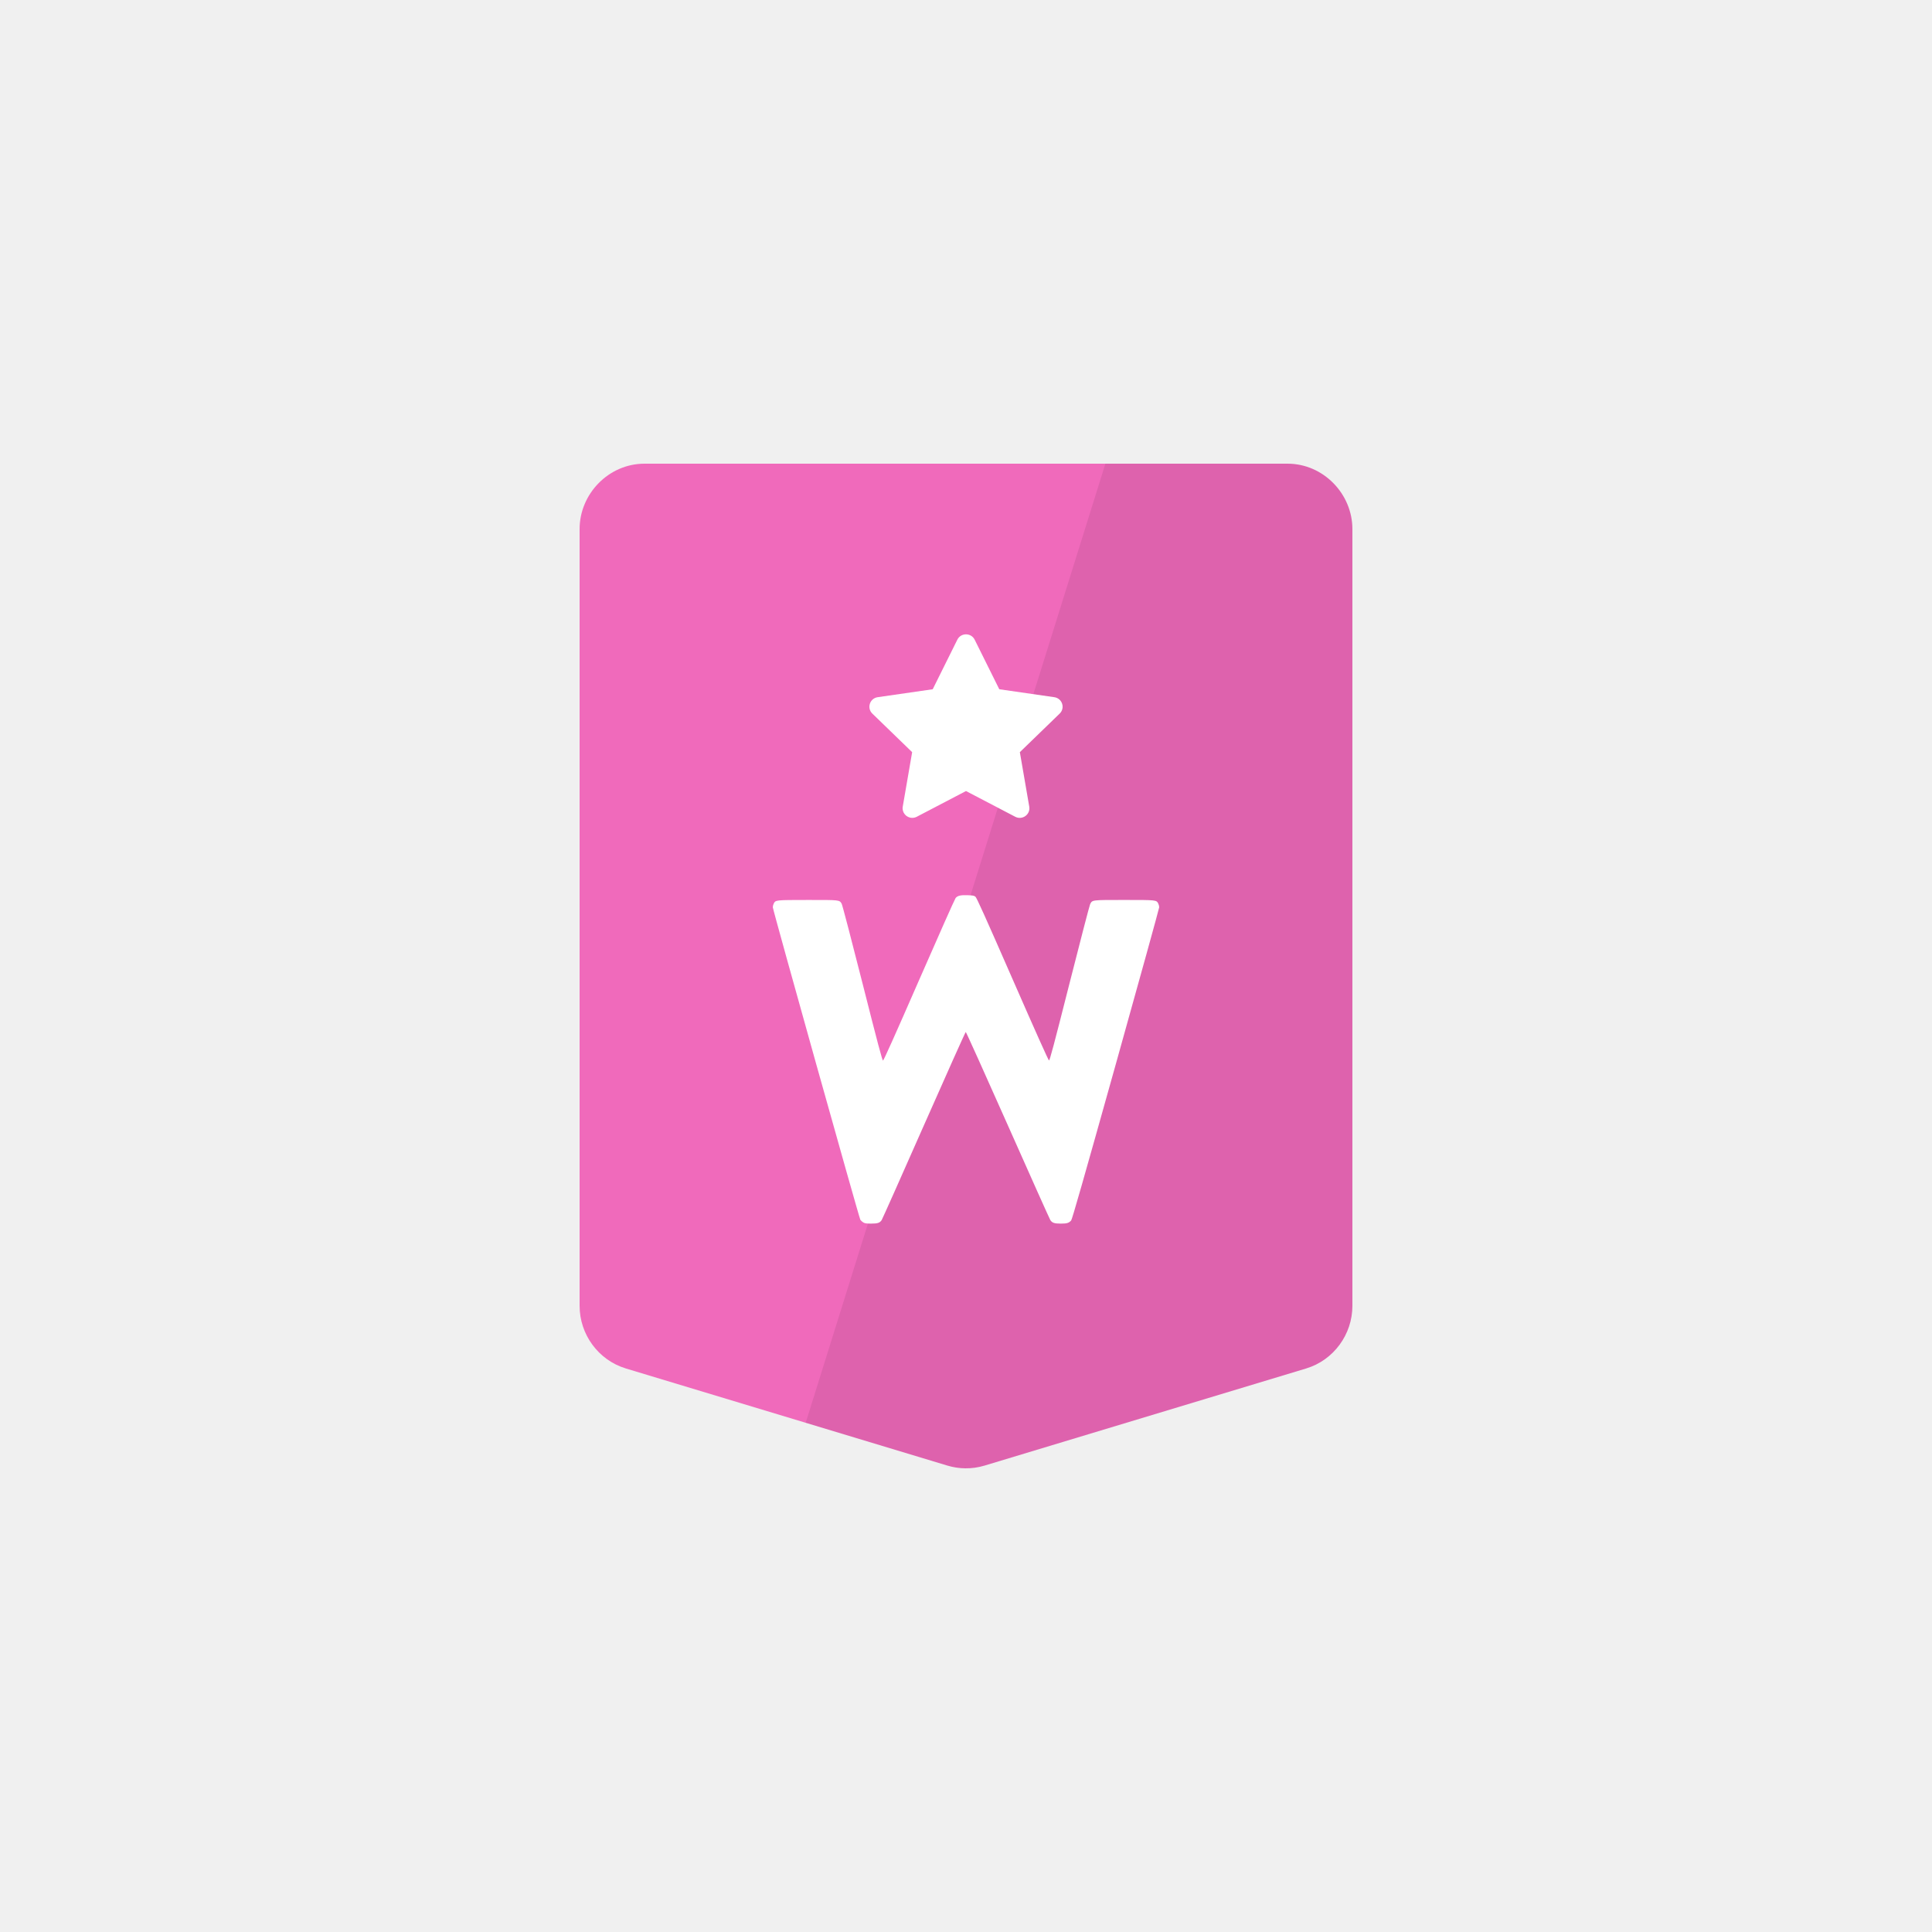
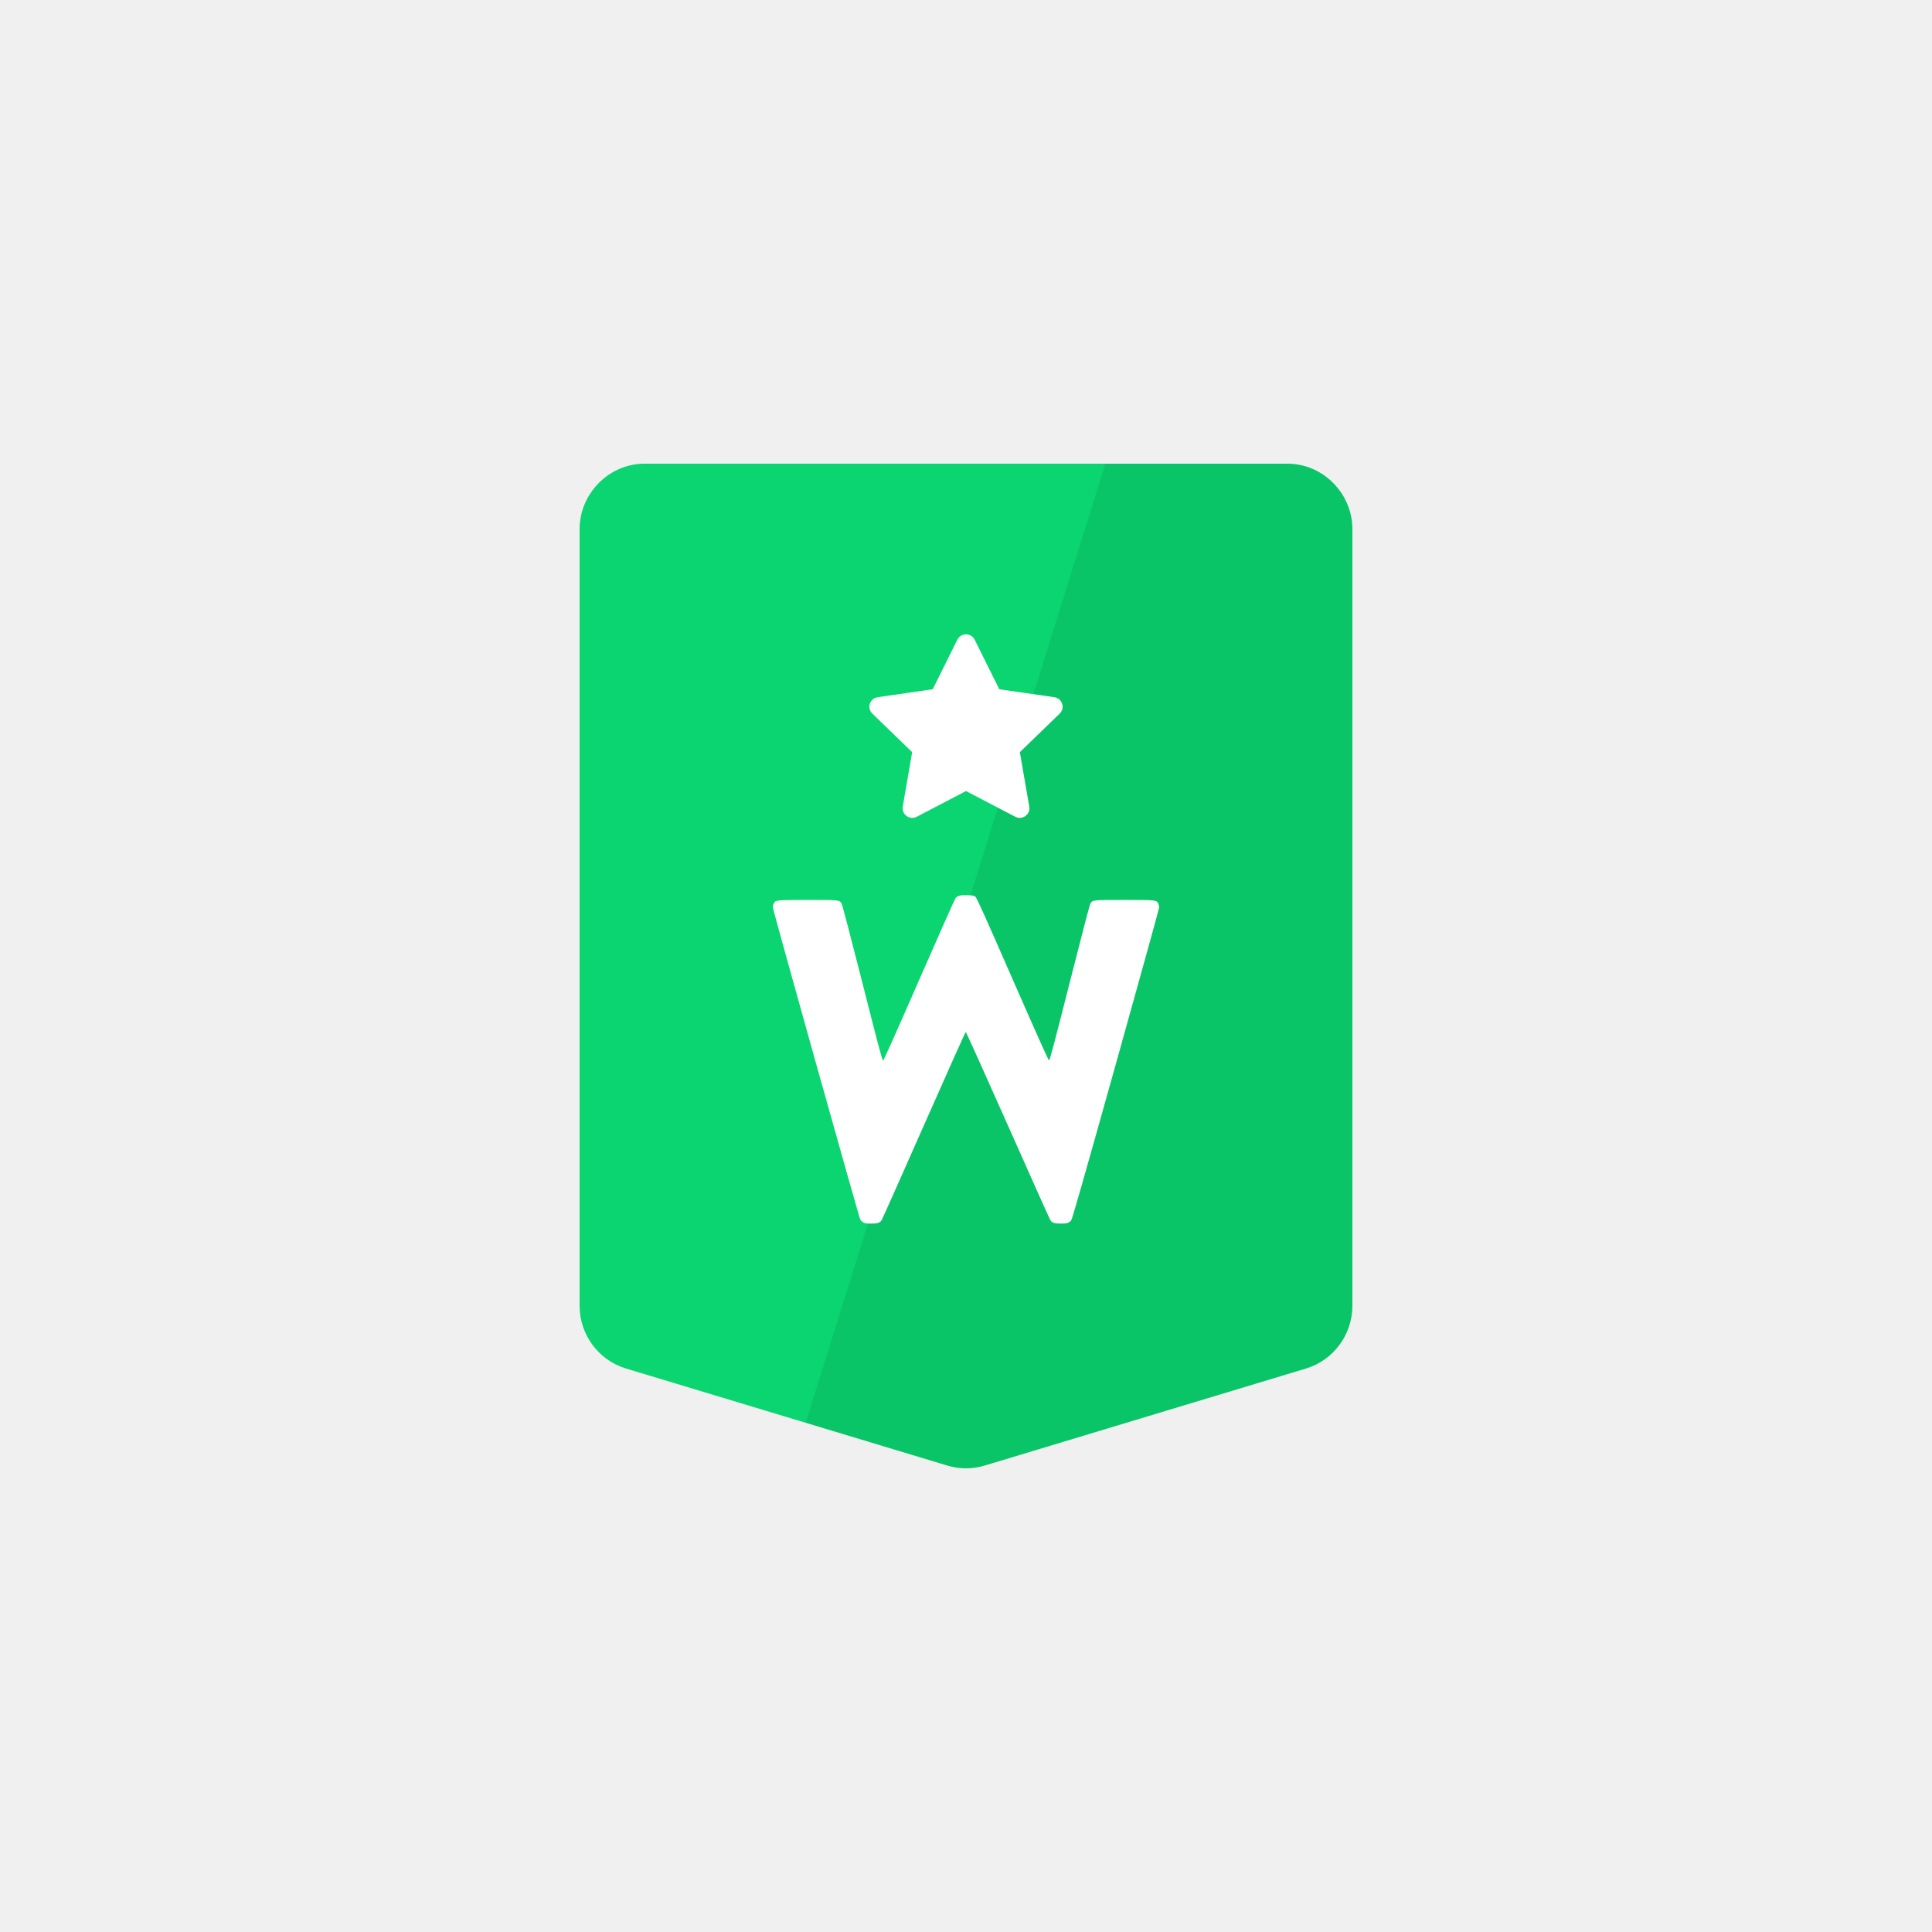
<svg xmlns="http://www.w3.org/2000/svg" xmlns:xlink="http://www.w3.org/1999/xlink" width="1200" height="1200" viewBox="0 0 1200 1200" id="svg8437" version="1.1">
  <defs id="defs8439">
    <color-profile id="color-profile8791" xlink:href="/System/Library/ColorSync/Profiles/Generic RGB Profile.icc" name="Generic-RGB-Profile" />
    <clipPath id="clipPath6741" clipPathUnits="userSpaceOnUse">
      <path id="path6743" d="m 457.44,237.13 c -22.091,0.002 -39.998,17.909 -40,40 l 0,509.119 c 0.002,22.091 17.91,39.998 40,40 l 509.119,0 c 22.091,-0.002 39.998,-17.91 40,-40 l -1e-4,-509.119 c 0,-22.091 -17.909,-39.998 -40,-40 z" style="color:#000000;font-style:normal;font-variant:normal;font-weight:normal;font-stretch:normal;font-size:medium;line-height:normal;font-family:sans-serif;text-indent:0;text-align:start;text-decoration:none;text-decoration-line:none;text-decoration-style:solid;text-decoration-color:#000000;letter-spacing:normal;word-spacing:normal;text-transform:none;direction:ltr;block-progression:tb;writing-mode:lr-tb;baseline-shift:baseline;text-anchor:start;white-space:normal;clip-rule:nonzero;display:inline;overflow:visible;visibility:visible;opacity:1;isolation:auto;mix-blend-mode:normal;color-interpolation:sRGB;color-interpolation-filters:linearRGB;solid-color:#000000;solid-opacity:1;fill:#14abe0;fill-opacity:1;fill-rule:evenodd;stroke:none;stroke-width:80;stroke-linecap:round;stroke-linejoin:round;stroke-miterlimit:4;stroke-dasharray:none;stroke-dashoffset:160;stroke-opacity:1;color-rendering:auto;image-rendering:auto;shape-rendering:auto;text-rendering:auto;enable-background:accumulate" />
    </clipPath>
    <clipPath id="clipPath6784" clipPathUnits="userSpaceOnUse">
      <path id="path6786" d="m 347.103,505.109 c -14.679,14.679 -14.678,38.48 0,53.161 l 338.316,338.316 c 14.679,14.679 38.48,14.678 53.161,6e-5 L 1076.897,558.27 c 14.679,-14.679 14.678,-38.48 0,-53.161 L 738.58,166.793 c -14.681,-14.678 -38.48,-14.678 -53.161,-4e-5 z" style="color:#000000;font-style:normal;font-variant:normal;font-weight:normal;font-stretch:normal;font-size:medium;line-height:normal;font-family:sans-serif;text-indent:0;text-align:start;text-decoration:none;text-decoration-line:none;text-decoration-style:solid;text-decoration-color:#000000;letter-spacing:normal;word-spacing:normal;text-transform:none;direction:ltr;block-progression:tb;writing-mode:lr-tb;baseline-shift:baseline;text-anchor:start;white-space:normal;clip-rule:nonzero;display:inline;overflow:visible;visibility:visible;opacity:1;isolation:auto;mix-blend-mode:normal;color-interpolation:sRGB;color-interpolation-filters:linearRGB;solid-color:#000000;solid-opacity:1;fill:#14abe0;fill-opacity:1;fill-rule:evenodd;stroke:none;stroke-width:80;stroke-linecap:round;stroke-linejoin:round;stroke-miterlimit:4;stroke-dasharray:none;stroke-dashoffset:160;stroke-opacity:1;color-rendering:auto;image-rendering:auto;shape-rendering:auto;text-rendering:auto;enable-background:accumulate" />
    </clipPath>
    <clipPath id="clipPath6784-6" clipPathUnits="userSpaceOnUse">
      <path id="path6786-0" d="m 347.103,505.109 c -14.679,14.679 -14.678,38.48 0,53.161 l 338.316,338.316 c 14.679,14.679 38.48,14.678 53.161,6e-5 L 1076.897,558.27 c 14.679,-14.679 14.678,-38.48 0,-53.161 L 738.58,166.793 c -14.681,-14.678 -38.48,-14.678 -53.161,-4e-5 z" style="color:#000000;font-style:normal;font-variant:normal;font-weight:normal;font-stretch:normal;font-size:medium;line-height:normal;font-family:sans-serif;text-indent:0;text-align:start;text-decoration:none;text-decoration-line:none;text-decoration-style:solid;text-decoration-color:#000000;letter-spacing:normal;word-spacing:normal;text-transform:none;direction:ltr;block-progression:tb;writing-mode:lr-tb;baseline-shift:baseline;text-anchor:start;white-space:normal;clip-rule:nonzero;display:inline;overflow:visible;visibility:visible;opacity:1;isolation:auto;mix-blend-mode:normal;color-interpolation:sRGB;color-interpolation-filters:linearRGB;solid-color:#000000;solid-opacity:1;fill:#14abe0;fill-opacity:1;fill-rule:evenodd;stroke:none;stroke-width:80;stroke-linecap:round;stroke-linejoin:round;stroke-miterlimit:4;stroke-dasharray:none;stroke-dashoffset:160;stroke-opacity:1;color-rendering:auto;image-rendering:auto;shape-rendering:auto;text-rendering:auto;enable-background:accumulate" />
    </clipPath>
    <clipPath id="clipPath6784-4" clipPathUnits="userSpaceOnUse">
      <path id="path6786-7" d="m 347.103,505.109 c -14.679,14.679 -14.678,38.48 0,53.161 l 338.316,338.316 c 14.679,14.679 38.48,14.678 53.161,6e-5 L 1076.897,558.27 c 14.679,-14.679 14.678,-38.48 0,-53.161 L 738.58,166.793 c -14.681,-14.678 -38.48,-14.678 -53.161,-4e-5 z" style="color:#000000;font-style:normal;font-variant:normal;font-weight:normal;font-stretch:normal;font-size:medium;line-height:normal;font-family:sans-serif;text-indent:0;text-align:start;text-decoration:none;text-decoration-line:none;text-decoration-style:solid;text-decoration-color:#000000;letter-spacing:normal;word-spacing:normal;text-transform:none;direction:ltr;block-progression:tb;writing-mode:lr-tb;baseline-shift:baseline;text-anchor:start;white-space:normal;clip-rule:nonzero;display:inline;overflow:visible;visibility:visible;opacity:1;isolation:auto;mix-blend-mode:normal;color-interpolation:sRGB;color-interpolation-filters:linearRGB;solid-color:#000000;solid-opacity:1;fill:#14abe0;fill-opacity:1;fill-rule:evenodd;stroke:none;stroke-width:80;stroke-linecap:round;stroke-linejoin:round;stroke-miterlimit:4;stroke-dasharray:none;stroke-dashoffset:160;stroke-opacity:1;color-rendering:auto;image-rendering:auto;shape-rendering:auto;text-rendering:auto;enable-background:accumulate" />
    </clipPath>
    <clipPath id="clipPath6741-9" clipPathUnits="userSpaceOnUse">
      <path id="path6743-4" d="m 457.44,237.13 c -22.091,0.002 -39.998,17.909 -40,40 l 0,509.119 c 0.002,22.091 17.91,39.998 40,40 l 509.119,0 c 22.091,-0.002 39.998,-17.91 40,-40 l -1e-4,-509.119 c 0,-22.091 -17.909,-39.998 -40,-40 z" style="color:#000000;font-style:normal;font-variant:normal;font-weight:normal;font-stretch:normal;font-size:medium;line-height:normal;font-family:sans-serif;text-indent:0;text-align:start;text-decoration:none;text-decoration-line:none;text-decoration-style:solid;text-decoration-color:#000000;letter-spacing:normal;word-spacing:normal;text-transform:none;direction:ltr;block-progression:tb;writing-mode:lr-tb;baseline-shift:baseline;text-anchor:start;white-space:normal;clip-rule:nonzero;display:inline;overflow:visible;visibility:visible;opacity:1;isolation:auto;mix-blend-mode:normal;color-interpolation:sRGB;color-interpolation-filters:linearRGB;solid-color:#000000;solid-opacity:1;fill:#14abe0;fill-opacity:1;fill-rule:evenodd;stroke:none;stroke-width:80;stroke-linecap:round;stroke-linejoin:round;stroke-miterlimit:4;stroke-dasharray:none;stroke-dashoffset:160;stroke-opacity:1;color-rendering:auto;image-rendering:auto;shape-rendering:auto;text-rendering:auto;enable-background:accumulate" />
    </clipPath>
    <clipPath id="clipPath6741-5" clipPathUnits="userSpaceOnUse">
      <path id="path6743-9" d="m 457.44,237.13 c -22.091,0.002 -39.998,17.909 -40,40 l 0,509.119 c 0.002,22.091 17.91,39.998 40,40 l 509.119,0 c 22.091,-0.002 39.998,-17.91 40,-40 l -1e-4,-509.119 c 0,-22.091 -17.909,-39.998 -40,-40 z" style="color:#000000;font-style:normal;font-variant:normal;font-weight:normal;font-stretch:normal;font-size:medium;line-height:normal;font-family:sans-serif;text-indent:0;text-align:start;text-decoration:none;text-decoration-line:none;text-decoration-style:solid;text-decoration-color:#000000;letter-spacing:normal;word-spacing:normal;text-transform:none;direction:ltr;block-progression:tb;writing-mode:lr-tb;baseline-shift:baseline;text-anchor:start;white-space:normal;clip-rule:nonzero;display:inline;overflow:visible;visibility:visible;opacity:1;isolation:auto;mix-blend-mode:normal;color-interpolation:sRGB;color-interpolation-filters:linearRGB;solid-color:#000000;solid-opacity:1;fill:#14abe0;fill-opacity:1;fill-rule:evenodd;stroke:none;stroke-width:80;stroke-linecap:round;stroke-linejoin:round;stroke-miterlimit:4;stroke-dasharray:none;stroke-dashoffset:160;stroke-opacity:1;color-rendering:auto;image-rendering:auto;shape-rendering:auto;text-rendering:auto;enable-background:accumulate" />
    </clipPath>
    <clipPath id="clipPath7509" clipPathUnits="userSpaceOnUse">
      <path id="path7511" d="m 2489.371,629.735 c -12.495,12.498 -12.495,32.757 0,45.255 l 288.001,288.001 c 12.498,12.495 32.757,12.495 45.255,0 l 288.001,-288.001 c 12.495,-12.498 12.495,-32.757 0,-45.255 L 2822.627,341.733 c -12.498,-12.495 -32.757,-12.495 -45.255,0 z" style="color:#000000;font-style:normal;font-variant:normal;font-weight:normal;font-stretch:normal;font-size:medium;line-height:normal;font-family:sans-serif;text-indent:0;text-align:start;text-decoration:none;text-decoration-line:none;text-decoration-style:solid;text-decoration-color:#000000;letter-spacing:normal;word-spacing:normal;text-transform:none;direction:ltr;block-progression:tb;writing-mode:lr-tb;baseline-shift:baseline;text-anchor:start;white-space:normal;clip-rule:nonzero;display:inline;overflow:visible;visibility:visible;opacity:1;isolation:auto;mix-blend-mode:normal;color-interpolation:sRGB;color-interpolation-filters:linearRGB;solid-color:#000000;solid-opacity:1;fill:#14abe0;fill-opacity:1;fill-rule:evenodd;stroke:none;stroke-width:80;stroke-linecap:round;stroke-linejoin:round;stroke-miterlimit:4;stroke-dasharray:none;stroke-dashoffset:160;stroke-opacity:1;color-rendering:auto;image-rendering:auto;shape-rendering:auto;text-rendering:auto;enable-background:accumulate" />
    </clipPath>
    <clipPath id="clipPath7509-1" clipPathUnits="userSpaceOnUse">
      <path id="path7511-7" d="m 2489.371,629.735 c -12.495,12.498 -12.495,32.757 0,45.255 l 288.001,288.001 c 12.498,12.495 32.757,12.495 45.255,0 l 288.001,-288.001 c 12.495,-12.498 12.495,-32.757 0,-45.255 L 2822.627,341.733 c -12.498,-12.495 -32.757,-12.495 -45.255,0 z" style="color:#000000;font-style:normal;font-variant:normal;font-weight:normal;font-stretch:normal;font-size:medium;line-height:normal;font-family:sans-serif;text-indent:0;text-align:start;text-decoration:none;text-decoration-line:none;text-decoration-style:solid;text-decoration-color:#000000;letter-spacing:normal;word-spacing:normal;text-transform:none;direction:ltr;block-progression:tb;writing-mode:lr-tb;baseline-shift:baseline;text-anchor:start;white-space:normal;clip-rule:nonzero;display:inline;overflow:visible;visibility:visible;opacity:1;isolation:auto;mix-blend-mode:normal;color-interpolation:sRGB;color-interpolation-filters:linearRGB;solid-color:#000000;solid-opacity:1;fill:#14abe0;fill-opacity:1;fill-rule:evenodd;stroke:none;stroke-width:80;stroke-linecap:round;stroke-linejoin:round;stroke-miterlimit:4;stroke-dasharray:none;stroke-dashoffset:160;stroke-opacity:1;color-rendering:auto;image-rendering:auto;shape-rendering:auto;text-rendering:auto;enable-background:accumulate" />
    </clipPath>
    <clipPath id="clipPath7509-1-7" clipPathUnits="userSpaceOnUse">
      <path id="path7511-7-8" d="m 2489.371,629.735 c -12.495,12.498 -12.495,32.757 0,45.255 l 288.001,288.001 c 12.498,12.495 32.757,12.495 45.255,0 l 288.001,-288.001 c 12.495,-12.498 12.495,-32.757 0,-45.255 L 2822.627,341.733 c -12.498,-12.495 -32.757,-12.495 -45.255,0 z" style="color:#000000;font-style:normal;font-variant:normal;font-weight:normal;font-stretch:normal;font-size:medium;line-height:normal;font-family:sans-serif;text-indent:0;text-align:start;text-decoration:none;text-decoration-line:none;text-decoration-style:solid;text-decoration-color:#000000;letter-spacing:normal;word-spacing:normal;text-transform:none;direction:ltr;block-progression:tb;writing-mode:lr-tb;baseline-shift:baseline;text-anchor:start;white-space:normal;clip-rule:nonzero;display:inline;overflow:visible;visibility:visible;opacity:1;isolation:auto;mix-blend-mode:normal;color-interpolation:sRGB;color-interpolation-filters:linearRGB;solid-color:#000000;solid-opacity:1;fill:#14abe0;fill-opacity:1;fill-rule:evenodd;stroke:none;stroke-width:80;stroke-linecap:round;stroke-linejoin:round;stroke-miterlimit:4;stroke-dasharray:none;stroke-dashoffset:160;stroke-opacity:1;color-rendering:auto;image-rendering:auto;shape-rendering:auto;text-rendering:auto;enable-background:accumulate" />
    </clipPath>
    <clipPath id="clipPath7612" clipPathUnits="userSpaceOnUse">
      <path id="path7614" d="m 2505.441,906.922 c 0,22.09 17.909,39.998 40,40 l 509.119,10e-5 c 22.09,0 39.998,-17.91 40,-40 l -10e-5,-509.119 c 0,-22.09 -17.91,-39.998 -40,-40 l -509.119,0 c -22.09,0 -39.998,17.91 -40,40 z" style="color:#000000;font-style:normal;font-variant:normal;font-weight:normal;font-stretch:normal;font-size:medium;line-height:normal;font-family:sans-serif;text-indent:0;text-align:start;text-decoration:none;text-decoration-line:none;text-decoration-style:solid;text-decoration-color:#000000;letter-spacing:normal;word-spacing:normal;text-transform:none;direction:ltr;block-progression:tb;writing-mode:lr-tb;baseline-shift:baseline;text-anchor:start;white-space:normal;clip-rule:nonzero;display:inline;overflow:visible;visibility:visible;opacity:1;isolation:auto;mix-blend-mode:normal;color-interpolation:sRGB;color-interpolation-filters:linearRGB;solid-color:#000000;solid-opacity:1;fill:#14abe0;fill-opacity:1;fill-rule:evenodd;stroke:none;stroke-width:80;stroke-linecap:round;stroke-linejoin:round;stroke-miterlimit:4;stroke-dasharray:none;stroke-dashoffset:160;stroke-opacity:1;color-rendering:auto;image-rendering:auto;shape-rendering:auto;text-rendering:auto;enable-background:accumulate" />
    </clipPath>
    <clipPath id="clipPath7612-8" clipPathUnits="userSpaceOnUse">
      <path id="path7614-1" d="m 2505.441,906.922 c 0,22.09 17.909,39.998 40,40 l 509.119,10e-5 c 22.09,0 39.998,-17.91 40,-40 l -10e-5,-509.119 c 0,-22.09 -17.91,-39.998 -40,-40 l -509.119,0 c -22.09,0 -39.998,17.91 -40,40 z" style="color:#000000;font-style:normal;font-variant:normal;font-weight:normal;font-stretch:normal;font-size:medium;line-height:normal;font-family:sans-serif;text-indent:0;text-align:start;text-decoration:none;text-decoration-line:none;text-decoration-style:solid;text-decoration-color:#000000;letter-spacing:normal;word-spacing:normal;text-transform:none;direction:ltr;block-progression:tb;writing-mode:lr-tb;baseline-shift:baseline;text-anchor:start;white-space:normal;clip-rule:nonzero;display:inline;overflow:visible;visibility:visible;opacity:1;isolation:auto;mix-blend-mode:normal;color-interpolation:sRGB;color-interpolation-filters:linearRGB;solid-color:#000000;solid-opacity:1;fill:#14abe0;fill-opacity:1;fill-rule:evenodd;stroke:none;stroke-width:80;stroke-linecap:round;stroke-linejoin:round;stroke-miterlimit:4;stroke-dasharray:none;stroke-dashoffset:160;stroke-opacity:1;color-rendering:auto;image-rendering:auto;shape-rendering:auto;text-rendering:auto;enable-background:accumulate" />
    </clipPath>
    <clipPath id="clipPath7612-5" clipPathUnits="userSpaceOnUse">
      <path id="path7614-8" d="m 2505.441,906.922 c 0,22.09 17.909,39.998 40,40 l 509.119,10e-5 c 22.09,0 39.998,-17.91 40,-40 l -10e-5,-509.119 c 0,-22.09 -17.91,-39.998 -40,-40 l -509.119,0 c -22.09,0 -39.998,17.91 -40,40 z" style="color:#000000;font-style:normal;font-variant:normal;font-weight:normal;font-stretch:normal;font-size:medium;line-height:normal;font-family:sans-serif;text-indent:0;text-align:start;text-decoration:none;text-decoration-line:none;text-decoration-style:solid;text-decoration-color:#000000;letter-spacing:normal;word-spacing:normal;text-transform:none;direction:ltr;block-progression:tb;writing-mode:lr-tb;baseline-shift:baseline;text-anchor:start;white-space:normal;clip-rule:nonzero;display:inline;overflow:visible;visibility:visible;opacity:1;isolation:auto;mix-blend-mode:normal;color-interpolation:sRGB;color-interpolation-filters:linearRGB;solid-color:#000000;solid-opacity:1;fill:#14abe0;fill-opacity:1;fill-rule:evenodd;stroke:none;stroke-width:80;stroke-linecap:round;stroke-linejoin:round;stroke-miterlimit:4;stroke-dasharray:none;stroke-dashoffset:160;stroke-opacity:1;color-rendering:auto;image-rendering:auto;shape-rendering:auto;text-rendering:auto;enable-background:accumulate" />
    </clipPath>
    <clipPath id="clipPath8357" clipPathUnits="userSpaceOnUse">
      <path id="path8359" d="m 2641.421,374.436 a 70.869,69.231 60 0 0 -26.649,26.325 l -120.253,213.269 a 70.869,69.231 60 0 0 0.709,70.452 l 124.57,215.761 a 70.869,69.231 60 0 0 60.658,35.84 l 244.823,2.492 a 70.869,69.231 60 0 0 59.947,-34.61 l 120.253,-213.269 a 70.869,69.231 60 0 0 -0.707,-70.453 L 2980.203,404.482 a 70.869,69.231 60 0 0 -60.661,-35.839 l -244.823,-2.492 a 70.869,69.231 60 0 0 -33.298,8.285 z" style="color:#000000;font-style:normal;font-variant:normal;font-weight:normal;font-stretch:normal;font-size:medium;line-height:normal;font-family:sans-serif;text-indent:0;text-align:start;text-decoration:none;text-decoration-line:none;text-decoration-style:solid;text-decoration-color:#000000;letter-spacing:normal;word-spacing:normal;text-transform:none;direction:ltr;block-progression:tb;writing-mode:lr-tb;baseline-shift:baseline;text-anchor:start;white-space:normal;clip-rule:nonzero;display:inline;overflow:visible;visibility:visible;opacity:1;isolation:auto;mix-blend-mode:normal;color-interpolation:sRGB;color-interpolation-filters:linearRGB;solid-color:#000000;solid-opacity:1;fill:#14abe0;fill-opacity:1;fill-rule:evenodd;stroke:none;stroke-width:131.37;stroke-linecap:round;stroke-linejoin:round;stroke-miterlimit:4;stroke-dasharray:none;stroke-dashoffset:0;stroke-opacity:1;color-rendering:auto;image-rendering:auto;shape-rendering:auto;text-rendering:auto;enable-background:accumulate" />
    </clipPath>
    <clipPath id="clipPath8357-2" clipPathUnits="userSpaceOnUse">
      <path id="path8359-3" d="m 2641.421,374.436 a 70.869,69.231 60 0 0 -26.649,26.325 l -120.253,213.269 a 70.869,69.231 60 0 0 0.709,70.452 l 124.57,215.761 a 70.869,69.231 60 0 0 60.658,35.84 l 244.823,2.492 a 70.869,69.231 60 0 0 59.947,-34.61 l 120.253,-213.269 a 70.869,69.231 60 0 0 -0.707,-70.453 L 2980.203,404.482 a 70.869,69.231 60 0 0 -60.661,-35.839 l -244.823,-2.492 a 70.869,69.231 60 0 0 -33.298,8.285 z" style="color:#000000;font-style:normal;font-variant:normal;font-weight:normal;font-stretch:normal;font-size:medium;line-height:normal;font-family:sans-serif;text-indent:0;text-align:start;text-decoration:none;text-decoration-line:none;text-decoration-style:solid;text-decoration-color:#000000;letter-spacing:normal;word-spacing:normal;text-transform:none;direction:ltr;block-progression:tb;writing-mode:lr-tb;baseline-shift:baseline;text-anchor:start;white-space:normal;clip-rule:nonzero;display:inline;overflow:visible;visibility:visible;opacity:1;isolation:auto;mix-blend-mode:normal;color-interpolation:sRGB;color-interpolation-filters:linearRGB;solid-color:#000000;solid-opacity:1;fill:#14abe0;fill-opacity:1;fill-rule:evenodd;stroke:none;stroke-width:131.37;stroke-linecap:round;stroke-linejoin:round;stroke-miterlimit:4;stroke-dasharray:none;stroke-dashoffset:0;stroke-opacity:1;color-rendering:auto;image-rendering:auto;shape-rendering:auto;text-rendering:auto;enable-background:accumulate" />
    </clipPath>
    <clipPath id="clipPath8357-9" clipPathUnits="userSpaceOnUse">
      <path id="path8359-9" d="m 2641.421,374.436 a 70.869,69.231 60 0 0 -26.649,26.325 l -120.253,213.269 a 70.869,69.231 60 0 0 0.709,70.452 l 124.57,215.761 a 70.869,69.231 60 0 0 60.658,35.84 l 244.823,2.492 a 70.869,69.231 60 0 0 59.947,-34.61 l 120.253,-213.269 a 70.869,69.231 60 0 0 -0.707,-70.453 L 2980.203,404.482 a 70.869,69.231 60 0 0 -60.661,-35.839 l -244.823,-2.492 a 70.869,69.231 60 0 0 -33.298,8.285 z" style="color:#000000;font-style:normal;font-variant:normal;font-weight:normal;font-stretch:normal;font-size:medium;line-height:normal;font-family:sans-serif;text-indent:0;text-align:start;text-decoration:none;text-decoration-line:none;text-decoration-style:solid;text-decoration-color:#000000;letter-spacing:normal;word-spacing:normal;text-transform:none;direction:ltr;block-progression:tb;writing-mode:lr-tb;baseline-shift:baseline;text-anchor:start;white-space:normal;clip-rule:nonzero;display:inline;overflow:visible;visibility:visible;opacity:1;isolation:auto;mix-blend-mode:normal;color-interpolation:sRGB;color-interpolation-filters:linearRGB;solid-color:#000000;solid-opacity:1;fill:#14abe0;fill-opacity:1;fill-rule:evenodd;stroke:none;stroke-width:131.37;stroke-linecap:round;stroke-linejoin:round;stroke-miterlimit:4;stroke-dasharray:none;stroke-dashoffset:0;stroke-opacity:1;color-rendering:auto;image-rendering:auto;shape-rendering:auto;text-rendering:auto;enable-background:accumulate" />
    </clipPath>
    <clipPath id="clipPath8357-9-4" clipPathUnits="userSpaceOnUse">
      <path id="path8359-9-9" d="m 2641.421,374.436 a 70.869,69.231 60 0 0 -26.649,26.325 l -120.253,213.269 a 70.869,69.231 60 0 0 0.709,70.452 l 124.57,215.761 a 70.869,69.231 60 0 0 60.658,35.84 l 244.823,2.492 a 70.869,69.231 60 0 0 59.947,-34.61 l 120.253,-213.269 a 70.869,69.231 60 0 0 -0.707,-70.453 L 2980.203,404.482 a 70.869,69.231 60 0 0 -60.661,-35.839 l -244.823,-2.492 a 70.869,69.231 60 0 0 -33.298,8.285 z" style="color:#000000;font-style:normal;font-variant:normal;font-weight:normal;font-stretch:normal;font-size:medium;line-height:normal;font-family:sans-serif;text-indent:0;text-align:start;text-decoration:none;text-decoration-line:none;text-decoration-style:solid;text-decoration-color:#000000;letter-spacing:normal;word-spacing:normal;text-transform:none;direction:ltr;block-progression:tb;writing-mode:lr-tb;baseline-shift:baseline;text-anchor:start;white-space:normal;clip-rule:nonzero;display:inline;overflow:visible;visibility:visible;opacity:1;isolation:auto;mix-blend-mode:normal;color-interpolation:sRGB;color-interpolation-filters:linearRGB;solid-color:#000000;solid-opacity:1;fill:#14abe0;fill-opacity:1;fill-rule:evenodd;stroke:none;stroke-width:131.37;stroke-linecap:round;stroke-linejoin:round;stroke-miterlimit:4;stroke-dasharray:none;stroke-dashoffset:0;stroke-opacity:1;color-rendering:auto;image-rendering:auto;shape-rendering:auto;text-rendering:auto;enable-background:accumulate" />
    </clipPath>
    <symbol viewBox="0 0 640 640" id="g4332">
      <path style="color:#000000;font-style:normal;font-variant:normal;font-weight:normal;font-stretch:normal;font-size:medium;line-height:normal;font-family:sans-serif;text-indent:0;text-align:start;text-decoration:none;text-decoration-line:none;text-decoration-style:solid;text-decoration-color:#000000;letter-spacing:normal;word-spacing:normal;text-transform:none;direction:ltr;block-progression:tb;writing-mode:lr-tb;baseline-shift:baseline;text-anchor:start;white-space:normal;clip-rule:nonzero;display:inline;overflow:visible;visibility:visible;opacity:1;isolation:auto;mix-blend-mode:normal;color-interpolation:sRGB;color-interpolation-filters:linearRGB;solid-color:#000000;solid-opacity:1;fill:#fdc803;fill-opacity:1;fill-rule:evenodd;stroke:none;stroke-width:233.968;stroke-linecap:round;stroke-linejoin:round;stroke-miterlimit:4;stroke-dasharray:none;stroke-dashoffset:0;stroke-opacity:1;color-rendering:auto;image-rendering:auto;shape-rendering:auto;text-rendering:auto;enable-background:accumulate" d="m 4543.132,-765.622 c -8.848,-0.249 -17.53,2.425 -24.691,7.606 l -279.917,202.51 c -14.047,10.164 -19.925,28.178 -14.56,44.622 l 106.919,327.669 c 5.367,16.444 20.756,27.577 38.119,27.578 l 345.996,0 c 17.364,0 32.752,-11.134 38.119,-27.578 l 106.919,-327.669 c 5.364,-16.444 -0.514,-34.458 -14.56,-44.622 l -279.917,-202.51 c -6.535,-4.727 -14.352,-7.378 -22.427,-7.606 z" id="path4380" />
      <path style="color:#000000;font-style:normal;font-variant:normal;font-weight:normal;font-stretch:normal;font-size:medium;line-height:normal;font-family:sans-serif;text-indent:0;text-align:start;text-decoration:none;text-decoration-line:none;text-decoration-style:solid;text-decoration-color:#000000;letter-spacing:normal;word-spacing:normal;text-transform:none;direction:ltr;block-progression:tb;writing-mode:lr-tb;baseline-shift:baseline;text-anchor:start;white-space:normal;clip-rule:nonzero;display:inline;overflow:visible;visibility:visible;opacity:1;isolation:auto;mix-blend-mode:normal;color-interpolation:sRGB;color-interpolation-filters:linearRGB;solid-color:#000000;solid-opacity:1;fill:#ebebeb;fill-opacity:1;fill-rule:evenodd;stroke:none;stroke-width:64;stroke-linecap:round;stroke-linejoin:round;stroke-miterlimit:4;stroke-dasharray:none;stroke-dashoffset:0;stroke-opacity:1;color-rendering:auto;image-rendering:auto;shape-rendering:auto;text-rendering:auto;enable-background:accumulate" d="m 4542.234,-581.636 c -7.392,-0.09 -14.179,4.069 -17.452,10.693 l -25.282,79.038 -101.041,12.674 c -15.747,2.29 -22.034,21.627 -10.642,32.729 l 76.683,61.522 -28.432,86.87 c -2.687,15.673 13.774,27.624 27.86,20.228 l 78.072,-41.016 78.071,41.016 c 14.087,7.396 30.547,-4.555 27.86,-20.228 l -28.432,-86.87 76.683,-61.522 c 11.393,-11.102 5.105,-30.439 -10.642,-32.729 l -101.041,-12.674 -25.281,-79.038 c -3.198,-6.473 -9.762,-10.605 -16.986,-10.693 z" id="path4382" />
      <path style="color:#000000;font-style:normal;font-variant:normal;font-weight:normal;font-stretch:normal;font-size:medium;line-height:normal;font-family:sans-serif;text-indent:0;text-align:start;text-decoration:none;text-decoration-line:none;text-decoration-style:solid;text-decoration-color:#000000;letter-spacing:normal;word-spacing:normal;text-transform:none;direction:ltr;block-progression:tb;writing-mode:lr-tb;baseline-shift:baseline;text-anchor:start;white-space:normal;clip-rule:nonzero;display:inline;overflow:visible;visibility:visible;opacity:1;isolation:auto;mix-blend-mode:normal;color-interpolation:sRGB;color-interpolation-filters:linearRGB;solid-color:#000000;solid-opacity:1;fill:#fcfcfc;fill-opacity:1;fill-rule:evenodd;stroke:none;stroke-width:64;stroke-linecap:round;stroke-linejoin:round;stroke-miterlimit:4;stroke-dasharray:none;stroke-dashoffset:0;stroke-opacity:1;color-rendering:auto;image-rendering:auto;shape-rendering:auto;text-rendering:auto;enable-background:accumulate" d="m 4542.234,-581.636 c -7.392,-0.09 -14.179,4.069 -17.452,10.693 l -88.714,272.833 c -2.687,15.673 13.774,27.624 27.86,20.228 l 78.072,-41.016 78.071,41.016 c 14.087,7.396 30.547,-4.555 27.86,-20.228 l -88.712,-272.833 c -3.198,-6.473 -9.762,-10.605 -16.986,-10.693 z" id="path4384" />
      <path style="color:#000000;font-style:normal;font-variant:normal;font-weight:normal;font-stretch:normal;font-size:medium;line-height:normal;font-family:sans-serif;text-indent:0;text-align:start;text-decoration:none;text-decoration-line:none;text-decoration-style:solid;text-decoration-color:#000000;letter-spacing:normal;word-spacing:normal;text-transform:none;direction:ltr;block-progression:tb;writing-mode:lr-tb;baseline-shift:baseline;text-anchor:start;white-space:normal;clip-rule:nonzero;display:inline;overflow:visible;visibility:visible;opacity:1;isolation:auto;mix-blend-mode:normal;color-interpolation:sRGB;color-interpolation-filters:linearRGB;solid-color:#000000;solid-opacity:1;fill:#000000;fill-opacity:0.078;fill-rule:evenodd;stroke:none;stroke-width:233.968;stroke-linecap:round;stroke-linejoin:round;stroke-miterlimit:4;stroke-dasharray:none;stroke-dashoffset:0;stroke-opacity:1;color-rendering:auto;image-rendering:auto;shape-rendering:auto;text-rendering:auto;enable-background:accumulate" d="m 4542,-765.636 c 0,0 39.968,246.863 0,360.017 -34.637,98.06 -195.955,242.776 -195.955,242.776 6.576,4.577 14.532,7.205 22.957,7.205 l 345.996,0 c 17.364,0 32.752,-11.135 38.119,-27.578 l 106.92,-327.671 c 5.364,-16.445 -0.514,-34.46 -14.56,-44.623 l -279.918,-202.512 c -6.535,-4.727 -14.351,-7.378 -22.426,-7.606 -0.378,-0.011 -0.755,-0.01 -1.133,-0.01 z" id="path4386" />
    </symbol>
  </defs>
  <g id="layer1" transform="translate(0,147.6378)">
-     <path style="color:#000000;font-style:normal;font-variant:normal;font-weight:normal;font-stretch:normal;font-size:medium;line-height:normal;font-family:sans-serif;text-indent:0;text-align:start;text-decoration:none;text-decoration-line:none;text-decoration-style:solid;text-decoration-color:#000000;letter-spacing:normal;word-spacing:normal;text-transform:none;direction:ltr;block-progression:tb;writing-mode:lr-tb;baseline-shift:baseline;text-anchor:start;white-space:normal;clip-rule:nonzero;display:inline;overflow:visible;visibility:visible;opacity:1;isolation:auto;mix-blend-mode:normal;color-interpolation:sRGB;color-interpolation-filters:linearRGB;solid-color:#000000;solid-opacity:1;fill:#f06abb;fill-opacity:1;fill-rule:nonzero;stroke:none;stroke-width:40;stroke-linecap:round;stroke-linejoin:round;stroke-miterlimit:4;stroke-dasharray:none;stroke-dashoffset:0;stroke-opacity:1;color-rendering:auto;image-rendering:auto;shape-rendering:auto;text-rendering:auto;enable-background:accumulate" id="path14255" d="m 1307.801,106.098 c -24.667,0.003 -44.722,20.769 -44.725,45.086 a 26.267,26.267 0 0 0 0,0.002 l 0,535.426 a 26.267,26.267 0 0 0 0,0.002 c 0,19.629 12.842,37.432 31.883,43.186 a 26.267,26.267 0 0 0 0,0.002 L 1516.5,796.729 a 26.267,26.267 0 0 0 0,0 c 3.974,1.2 8.114,1.843 12.297,1.895 4.546,0.056 9.062,-0.591 13.379,-1.895 a 26.267,26.267 0 0 0 0,0 l 221.539,-66.928 a 26.267,26.267 0 0 0 0,-0.002 c 19.04,-5.754 31.881,-23.556 31.883,-43.186 a 26.267,26.267 0 0 0 0,-0.002 l 0,-535.426 a 26.267,26.267 0 0 0 0,-0.002 c -0,-24.314 -20.055,-45.084 -44.723,-45.086 a 26.267,26.267 0 0 0 -0,0 l -443.076,0 a 26.267,26.267 0 0 0 -0,0 z" transform="matrix(0.9013622,0,0,0.9010457,-778.4892,44.76332)" />
+     <path style="color:#000000;font-style:normal;font-variant:normal;font-weight:normal;font-stretch:normal;font-size:medium;line-height:normal;font-family:sans-serif;text-indent:0;text-align:start;text-decoration:none;text-decoration-line:none;text-decoration-style:solid;text-decoration-color:#000000;letter-spacing:normal;word-spacing:normal;text-transform:none;direction:ltr;block-progression:tb;writing-mode:lr-tb;baseline-shift:baseline;text-anchor:start;white-space:normal;clip-rule:nonzero;display:inline;overflow:visible;visibility:visible;opacity:1;isolation:auto;mix-blend-mode:normal;color-interpolation:sRGB;color-interpolation-filters:linearRGB;solid-color:#000000;solid-opacity:1;fill:#0ad570;fill-opacity:1;fill-rule:nonzero;stroke:none;stroke-width:40;stroke-linecap:round;stroke-linejoin:round;stroke-miterlimit:4;stroke-dasharray:none;stroke-dashoffset:0;stroke-opacity:1;color-rendering:auto;image-rendering:auto;shape-rendering:auto;text-rendering:auto;enable-background:accumulate" id="path14255" d="m 1307.801,106.098 c -24.667,0.003 -44.722,20.769 -44.725,45.086 a 26.267,26.267 0 0 0 0,0.002 l 0,535.426 a 26.267,26.267 0 0 0 0,0.002 c 0,19.629 12.842,37.432 31.883,43.186 a 26.267,26.267 0 0 0 0,0.002 L 1516.5,796.729 a 26.267,26.267 0 0 0 0,0 c 3.974,1.2 8.114,1.843 12.297,1.895 4.546,0.056 9.062,-0.591 13.379,-1.895 a 26.267,26.267 0 0 0 0,0 l 221.539,-66.928 a 26.267,26.267 0 0 0 0,-0.002 c 19.04,-5.754 31.881,-23.556 31.883,-43.186 a 26.267,26.267 0 0 0 0,-0.002 l 0,-535.426 a 26.267,26.267 0 0 0 0,-0.002 c -0,-24.314 -20.055,-45.084 -44.723,-45.086 a 26.267,26.267 0 0 0 -0,0 l -443.076,0 a 26.267,26.267 0 0 0 -0,0 z" transform="matrix(0.9013622,0,0,0.9010457,-778.4892,44.76332)" />
    <path style="color:#000000;font-style:normal;font-variant:normal;font-weight:normal;font-stretch:normal;font-size:medium;line-height:normal;font-family:sans-serif;text-indent:0;text-align:start;text-decoration:none;text-decoration-line:none;text-decoration-style:solid;text-decoration-color:#000000;letter-spacing:normal;word-spacing:normal;text-transform:none;direction:ltr;block-progression:tb;writing-mode:lr-tb;baseline-shift:baseline;text-anchor:start;white-space:normal;clip-rule:nonzero;display:inline;overflow:visible;visibility:visible;opacity:1;isolation:auto;mix-blend-mode:normal;color-interpolation:sRGB;color-interpolation-filters:linearRGB;solid-color:#000000;solid-opacity:1;fill:#000000;fill-opacity:0.078;fill-rule:nonzero;stroke:none;stroke-width:40;stroke-linecap:round;stroke-linejoin:round;stroke-miterlimit:4;stroke-dasharray:none;stroke-dashoffset:0;stroke-opacity:1;color-rendering:auto;image-rendering:auto;shape-rendering:auto;text-rendering:auto;enable-background:accumulate" d="m 686.574,140.362 -186.15,595.714 88.002,26.576 a 23.676,23.667 0 0 0 0.002,0 c 3.582,1.081 7.313,1.661 11.084,1.707 4.098,0.05 8.169,-0.532 12.061,-1.707 a 23.676,23.667 0 0 0 0.002,0 l 199.686,-60.305 a 23.676,23.667 0 0 0 0.002,-0.002 C 828.424,697.161 839.999,681.12 840,663.433 l 0,-482.444 a 23.676,23.667 0 0 0 0,-0.002 c -0.002,-21.908 -18.076,-40.623 -40.311,-40.625 a 23.676,23.667 0 0 0 -0.002,0 l -113.113,0 z" id="path14227" />
    <g transform="translate(-2136,594)" id="g14219">
      <path id="path14221" d="m 2672.165,17.623 c -0.661,-0.405 -1.469,-1.146 -1.796,-1.646 C 2669.611,14.815 2616,-176.585 2616,-178.128 c 0,-0.634 0.257,-1.651 0.571,-2.26 1.162,-2.257 1.001,-2.24 21.022,-2.262 20.169,-0.022 19.768,-0.066 21.194,2.359 0.4,0.68 6.209,22.873 12.909,49.316 9.558,37.725 12.306,48.076 12.757,48.066 0.4,-0.012 7.233,-15.249 22.394,-49.949 12,-27.465 22.212,-50.409 22.692,-50.987 1.231,-1.48 3.083,-1.916 7.49,-1.763 3.092,0.108 3.996,0.275 4.803,0.888 0.772,0.587 5.937,12.049 23.067,51.191 14.223,32.498 22.279,50.475 22.651,50.547 0.468,0.09 2.884,-8.983 12.723,-47.79 6.68,-26.346 12.446,-48.497 12.813,-49.224 1.379,-2.733 0.801,-2.66 21.242,-2.66 20.087,4e-4 19.924,-0.017 21.101,2.269 0.314,0.61 0.571,1.627 0.571,2.26 0,0.633 -12.123,44.465 -26.94,97.404 -20.107,71.84 -27.144,96.477 -27.743,97.139 -1.444,1.594 -2.615,1.948 -6.446,1.948 -3.995,0 -5.304,-0.438 -6.484,-2.167 -0.392,-0.575 -12.28,-27.101 -26.419,-58.947 -14.139,-31.846 -25.892,-57.9 -26.12,-57.898 -0.227,0 -11.912,26.059 -25.966,57.902 -14.054,31.844 -25.875,58.368 -26.268,58.942 -1.189,1.739 -2.486,2.167 -6.561,2.165 -2.99,0 -3.913,-0.14 -4.888,-0.738 z" style="fill:#ffffff;fill-opacity:1" />
      <path style="color:#000000;font-style:normal;font-variant:normal;font-weight:normal;font-stretch:normal;font-size:medium;line-height:normal;font-family:sans-serif;text-indent:0;text-align:start;text-decoration:none;text-decoration-line:none;text-decoration-style:solid;text-decoration-color:#000000;letter-spacing:normal;word-spacing:normal;text-transform:none;direction:ltr;block-progression:tb;writing-mode:lr-tb;baseline-shift:baseline;text-anchor:start;white-space:normal;clip-rule:nonzero;display:inline;overflow:visible;visibility:visible;opacity:1;isolation:auto;mix-blend-mode:normal;color-interpolation:sRGB;color-interpolation-filters:linearRGB;solid-color:#000000;solid-opacity:1;fill:#ffffff;fill-opacity:1;fill-rule:evenodd;stroke:none;stroke-width:37.206;stroke-linecap:round;stroke-linejoin:round;stroke-miterlimit:4;stroke-dasharray:none;stroke-dashoffset:160;stroke-opacity:1;color-rendering:auto;image-rendering:auto;shape-rendering:auto;text-rendering:auto;enable-background:accumulate" d="m 2702.537,-233.652 c -3.683,-0.059 -6.446,-3.368 -5.823,-6.976 l 5.839,-33.83 -24.733,-23.958 c -3.563,-3.453 -1.597,-9.468 3.329,-10.181 l 34.18,-4.936 15.286,-30.779 c 2.204,-4.435 8.568,-4.435 10.772,0 l 15.286,30.779 34.18,4.936 c 4.926,0.712 6.892,6.727 3.329,10.181 l -24.733,23.958 5.839,33.83 c 0.841,4.876 -4.309,8.593 -8.715,6.292 L 2736,-250.309 l -30.571,15.973 c -0.891,0.465 -1.885,0.701 -2.891,0.684 z" id="path14223" />
    </g>
  </g>
</svg>
